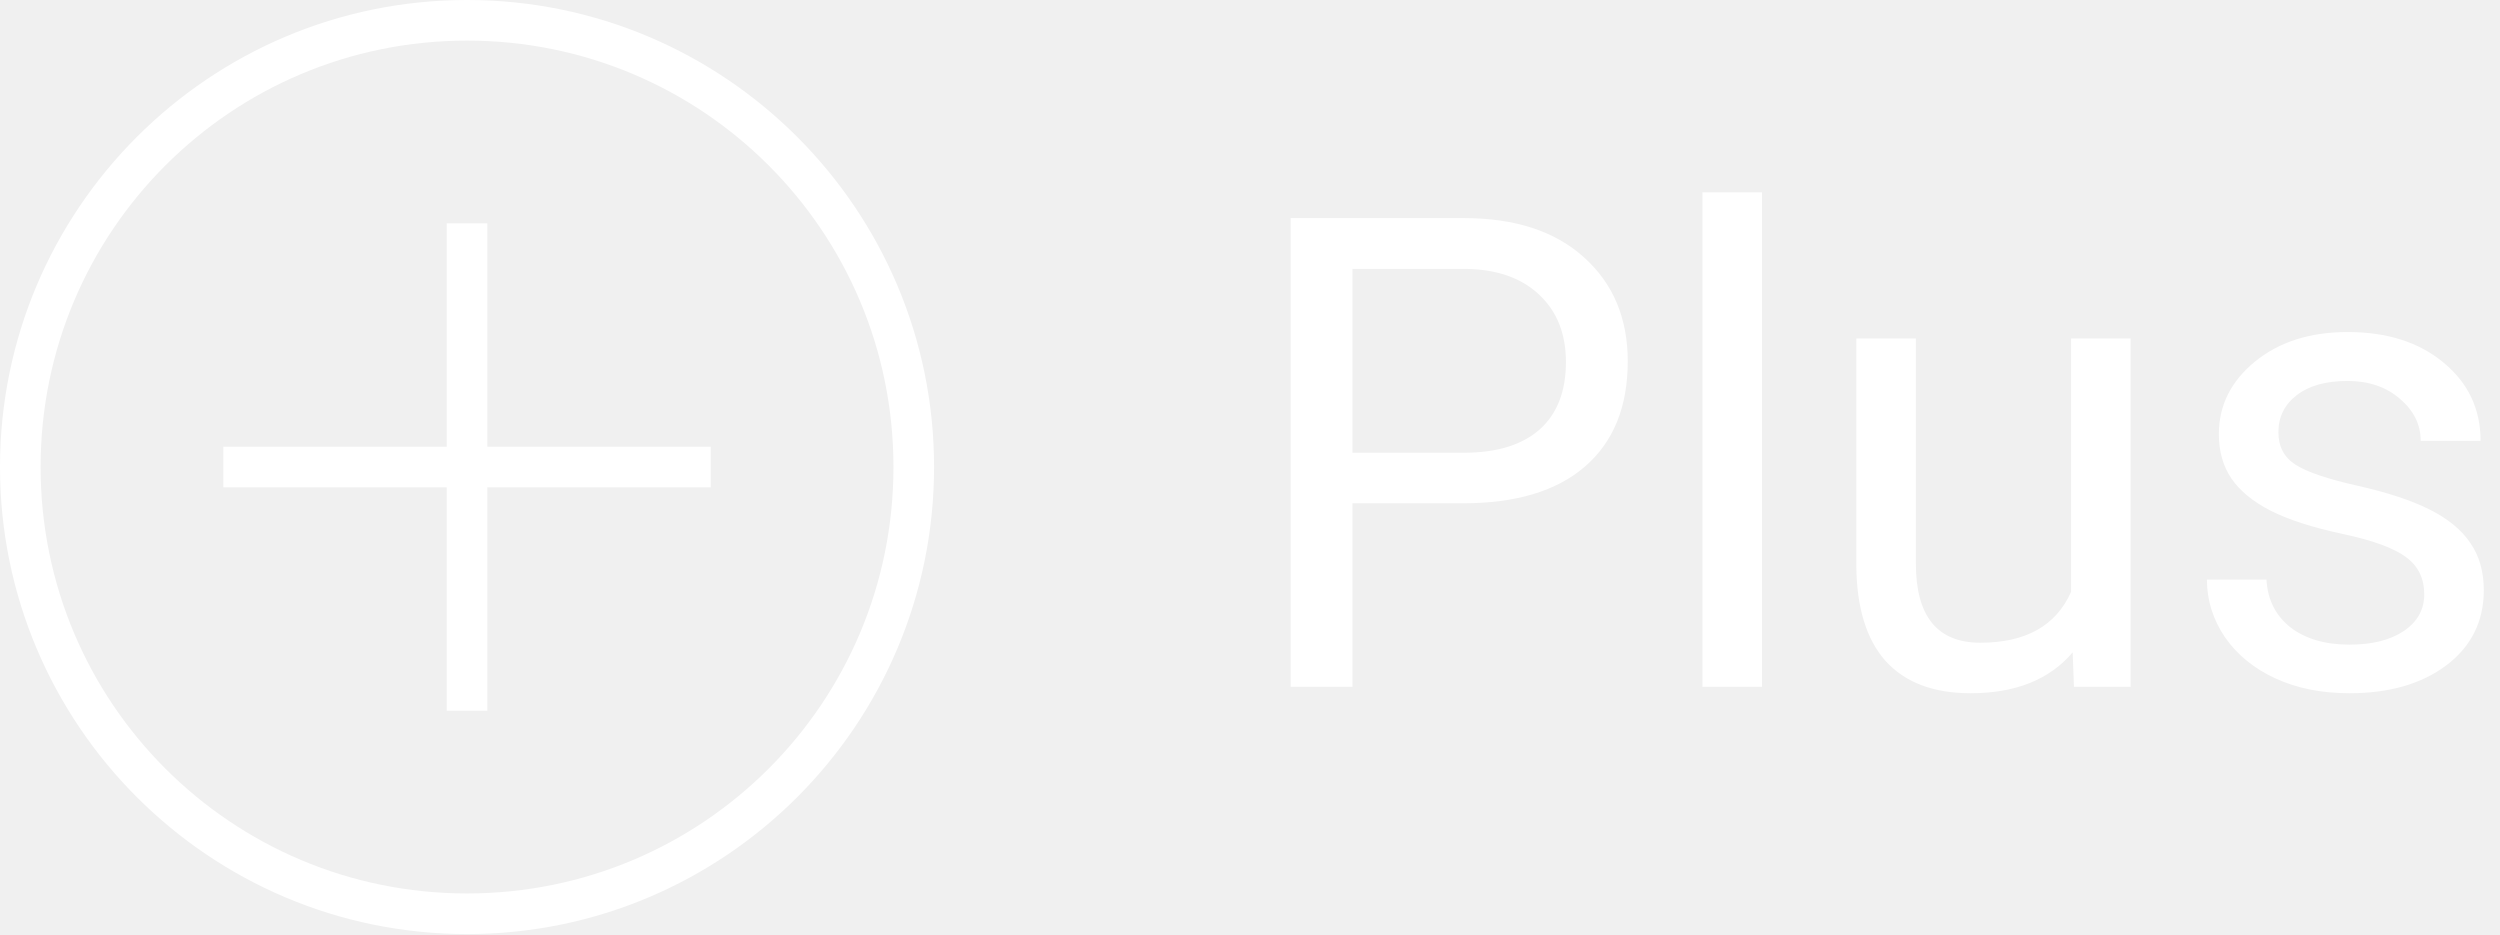
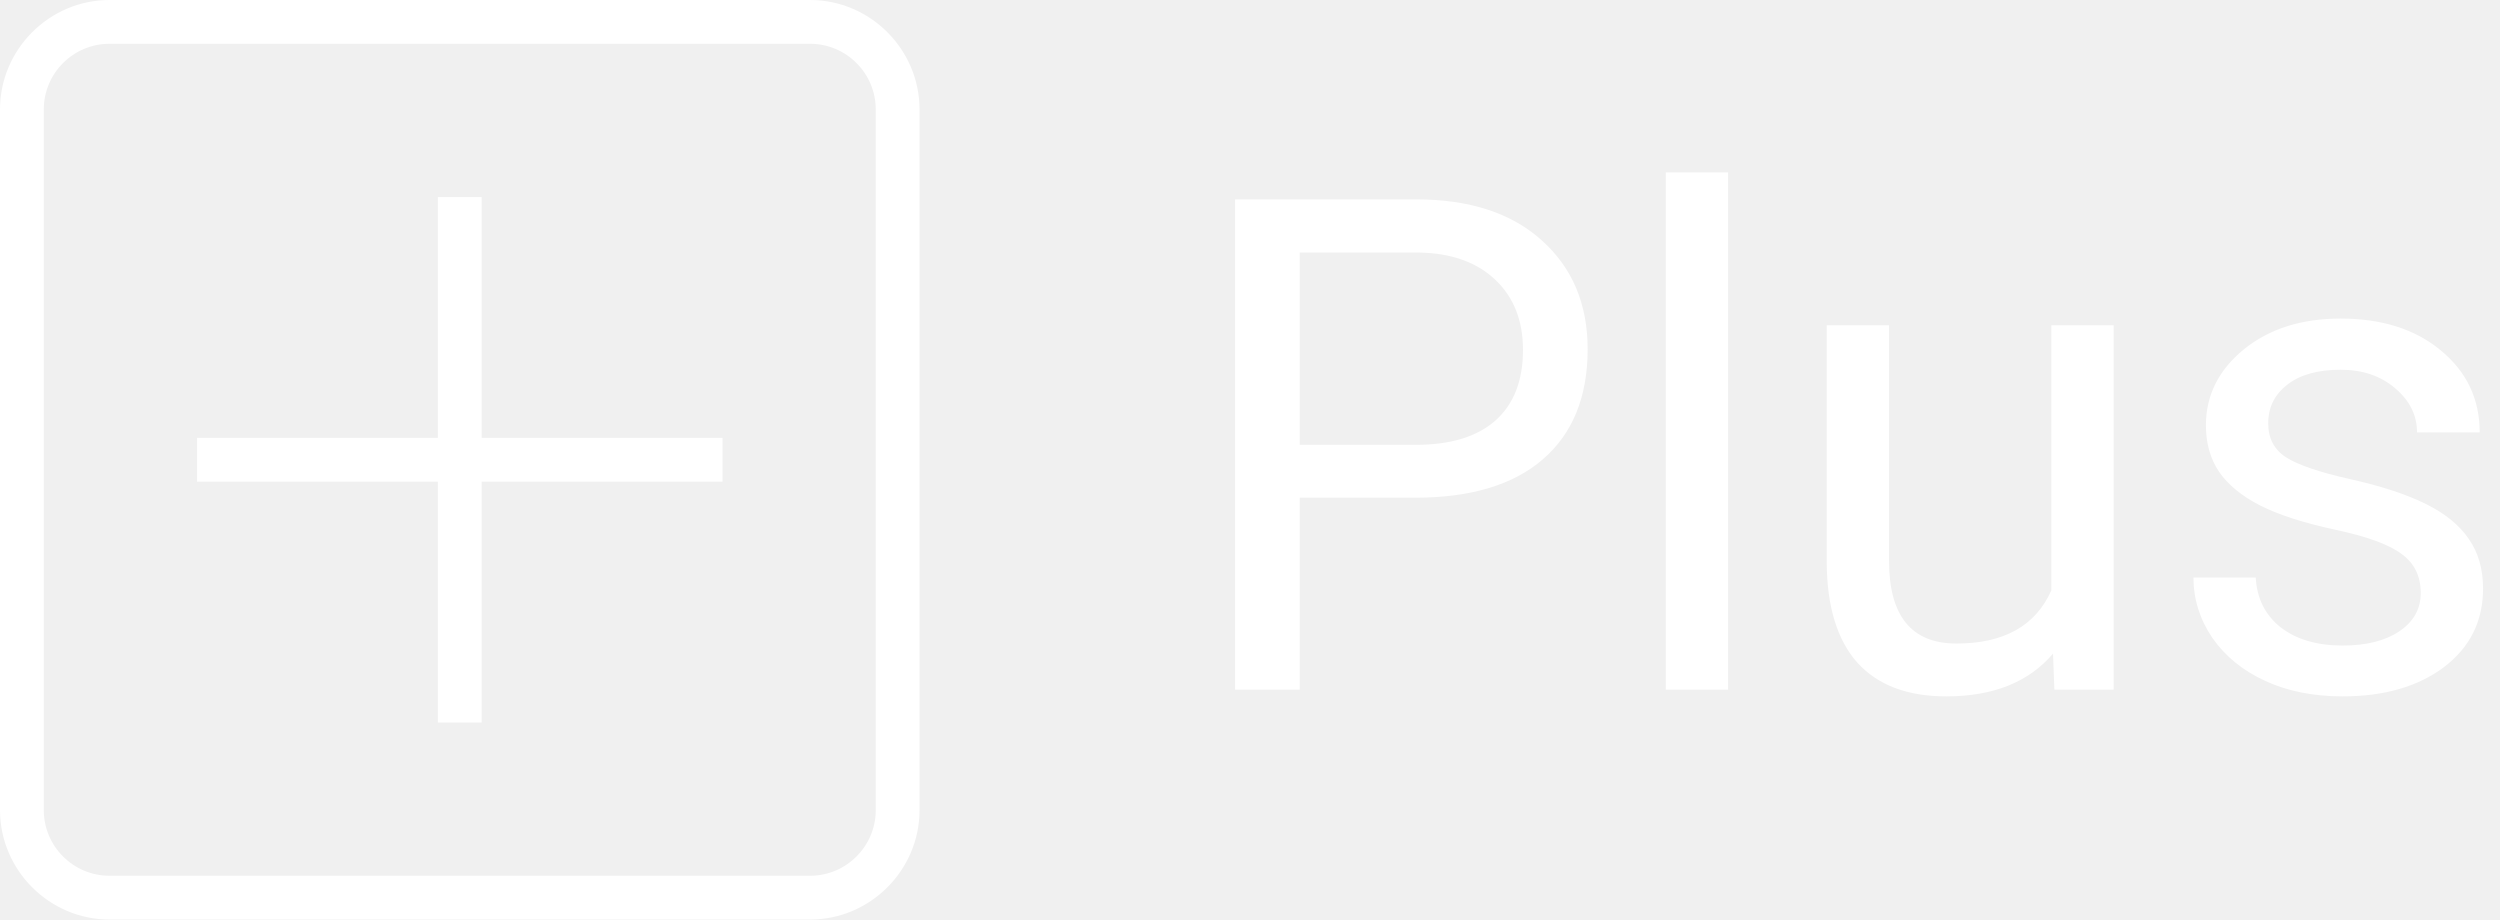
- <svg xmlns="http://www.w3.org/2000/svg" xmlns:xlink="http://www.w3.org/1999/xlink" width="91" height="34" viewBox="0 0 91 34" version="1.1">
-   <g id="Canvas" transform="translate(323 272)">
+ <svg xmlns="http://www.w3.org/2000/svg" xmlns:xlink="http://www.w3.org/1999/xlink" width="87" height="32" viewBox="0 0 87 32" version="1.1">
+   <g id="Canvas" transform="translate(319 271)">
    <g id="logo">
-       <g id="logo-dark">
+       <g id="icons8-add-new">
        <g id="Vector">
-           <use xlink:href="#path0_fill" transform="translate(-323 -272)" fill="#FFFFFF" />
+           <use xlink:href="#path0_fill" transform="translate(-319 -271)" fill="#FFFFFF" />
        </g>
      </g>
      <g id="Plus">
        <use xlink:href="#path1_fill" transform="translate(-278 -269)" fill="#FFFFFF" />
      </g>
    </g>
  </g>
  <defs>
-     <path id="path0_fill" d="M 17 0C 7.62 0 0 7.62 0 17C 0 26.38 7.62 34 17 34C 26.38 34 34 26.38 34 17C 34 7.62 26.38 0 17 0ZM 17 1.478C 25.581 1.478 32.522 8.419 32.522 17C 32.522 25.581 25.581 32.522 17 32.522C 8.419 32.522 1.478 25.581 1.478 17C 1.478 8.419 8.419 1.478 17 1.478ZM 16.261 8.13L 16.261 16.261L 8.13 16.261L 8.13 17.739L 16.261 17.739L 16.261 25.87L 17.739 25.87L 17.739 17.739L 25.87 17.739L 25.87 16.261L 17.739 16.261L 17.739 8.13L 16.261 8.13Z" />
+     <path id="path0_fill" d="M 3.81 0C 1.718 0 0 1.718 0 3.81L 0 28.191C 0 30.282 1.718 32 3.81 32L 28.191 32C 30.282 32 32 30.282 32 28.191L 32 3.81C 32 1.718 30.282 0 28.191 0L 3.81 0ZM 3.81 1.524L 28.191 1.524C 29.451 1.524 30.476 2.549 30.476 3.81L 30.476 28.191C 30.476 29.451 29.451 30.476 28.191 30.476L 3.81 30.476C 2.549 30.476 1.524 29.451 1.524 28.191L 1.524 3.81C 1.524 2.549 2.549 1.524 3.81 1.524ZM 15.238 6.857L 15.238 15.238L 6.857 15.238L 6.857 16.762L 15.238 16.762L 15.238 25.143L 16.762 25.143L 16.762 16.762L 25.143 16.762L 25.143 15.238L 16.762 15.238L 16.762 6.857L 15.238 6.857Z" />
    <path id="path1_fill" d="M 4.23 15.32L 4.23 22L 1.98 22L 1.98 4.938L 8.273 4.938C 10.141 4.938 11.602 5.414 12.656 6.367C 13.719 7.32 14.25 8.582 14.25 10.152C 14.25 11.809 13.73 13.086 12.691 13.984C 11.66 14.875 10.18 15.32 8.25 15.32L 4.23 15.32ZM 4.23 13.48L 8.273 13.48C 9.477 13.48 10.398 13.199 11.039 12.637C 11.68 12.066 12 11.246 12 10.176C 12 9.16 11.68 8.348 11.039 7.738C 10.398 7.129 9.52 6.812 8.402 6.789L 4.23 6.789L 4.23 13.48ZM 19.137 22L 16.969 22L 16.969 4L 19.137 4L 19.137 22ZM 30.445 20.746C 29.602 21.738 28.363 22.234 26.73 22.234C 25.379 22.234 24.348 21.844 23.637 21.062C 22.934 20.273 22.578 19.109 22.57 17.57L 22.57 9.32L 24.738 9.32L 24.738 17.512C 24.738 19.434 25.52 20.395 27.082 20.395C 28.738 20.395 29.84 19.777 30.387 18.543L 30.387 9.32L 32.555 9.32L 32.555 22L 30.492 22L 30.445 20.746ZM 43.242 18.637C 43.242 18.051 43.02 17.598 42.574 17.277C 42.137 16.949 41.367 16.668 40.266 16.434C 39.172 16.199 38.301 15.918 37.652 15.59C 37.012 15.262 36.535 14.871 36.223 14.418C 35.918 13.965 35.766 13.426 35.766 12.801C 35.766 11.762 36.203 10.883 37.078 10.164C 37.961 9.445 39.086 9.086 40.453 9.086C 41.891 9.086 43.055 9.457 43.945 10.199C 44.844 10.941 45.293 11.891 45.293 13.047L 43.113 13.047C 43.113 12.453 42.859 11.941 42.352 11.512C 41.852 11.082 41.219 10.867 40.453 10.867C 39.664 10.867 39.047 11.039 38.602 11.383C 38.156 11.727 37.934 12.176 37.934 12.73C 37.934 13.254 38.141 13.648 38.555 13.914C 38.969 14.18 39.715 14.434 40.793 14.676C 41.879 14.918 42.758 15.207 43.43 15.543C 44.102 15.879 44.598 16.285 44.918 16.762C 45.246 17.23 45.41 17.805 45.41 18.484C 45.41 19.617 44.957 20.527 44.051 21.215C 43.145 21.895 41.969 22.234 40.523 22.234C 39.508 22.234 38.609 22.055 37.828 21.695C 37.047 21.336 36.434 20.836 35.988 20.195C 35.551 19.547 35.332 18.848 35.332 18.098L 37.5 18.098C 37.539 18.824 37.828 19.402 38.367 19.832C 38.914 20.254 39.633 20.465 40.523 20.465C 41.344 20.465 42 20.301 42.492 19.973C 42.992 19.637 43.242 19.191 43.242 18.637Z" />
  </defs>
</svg>
